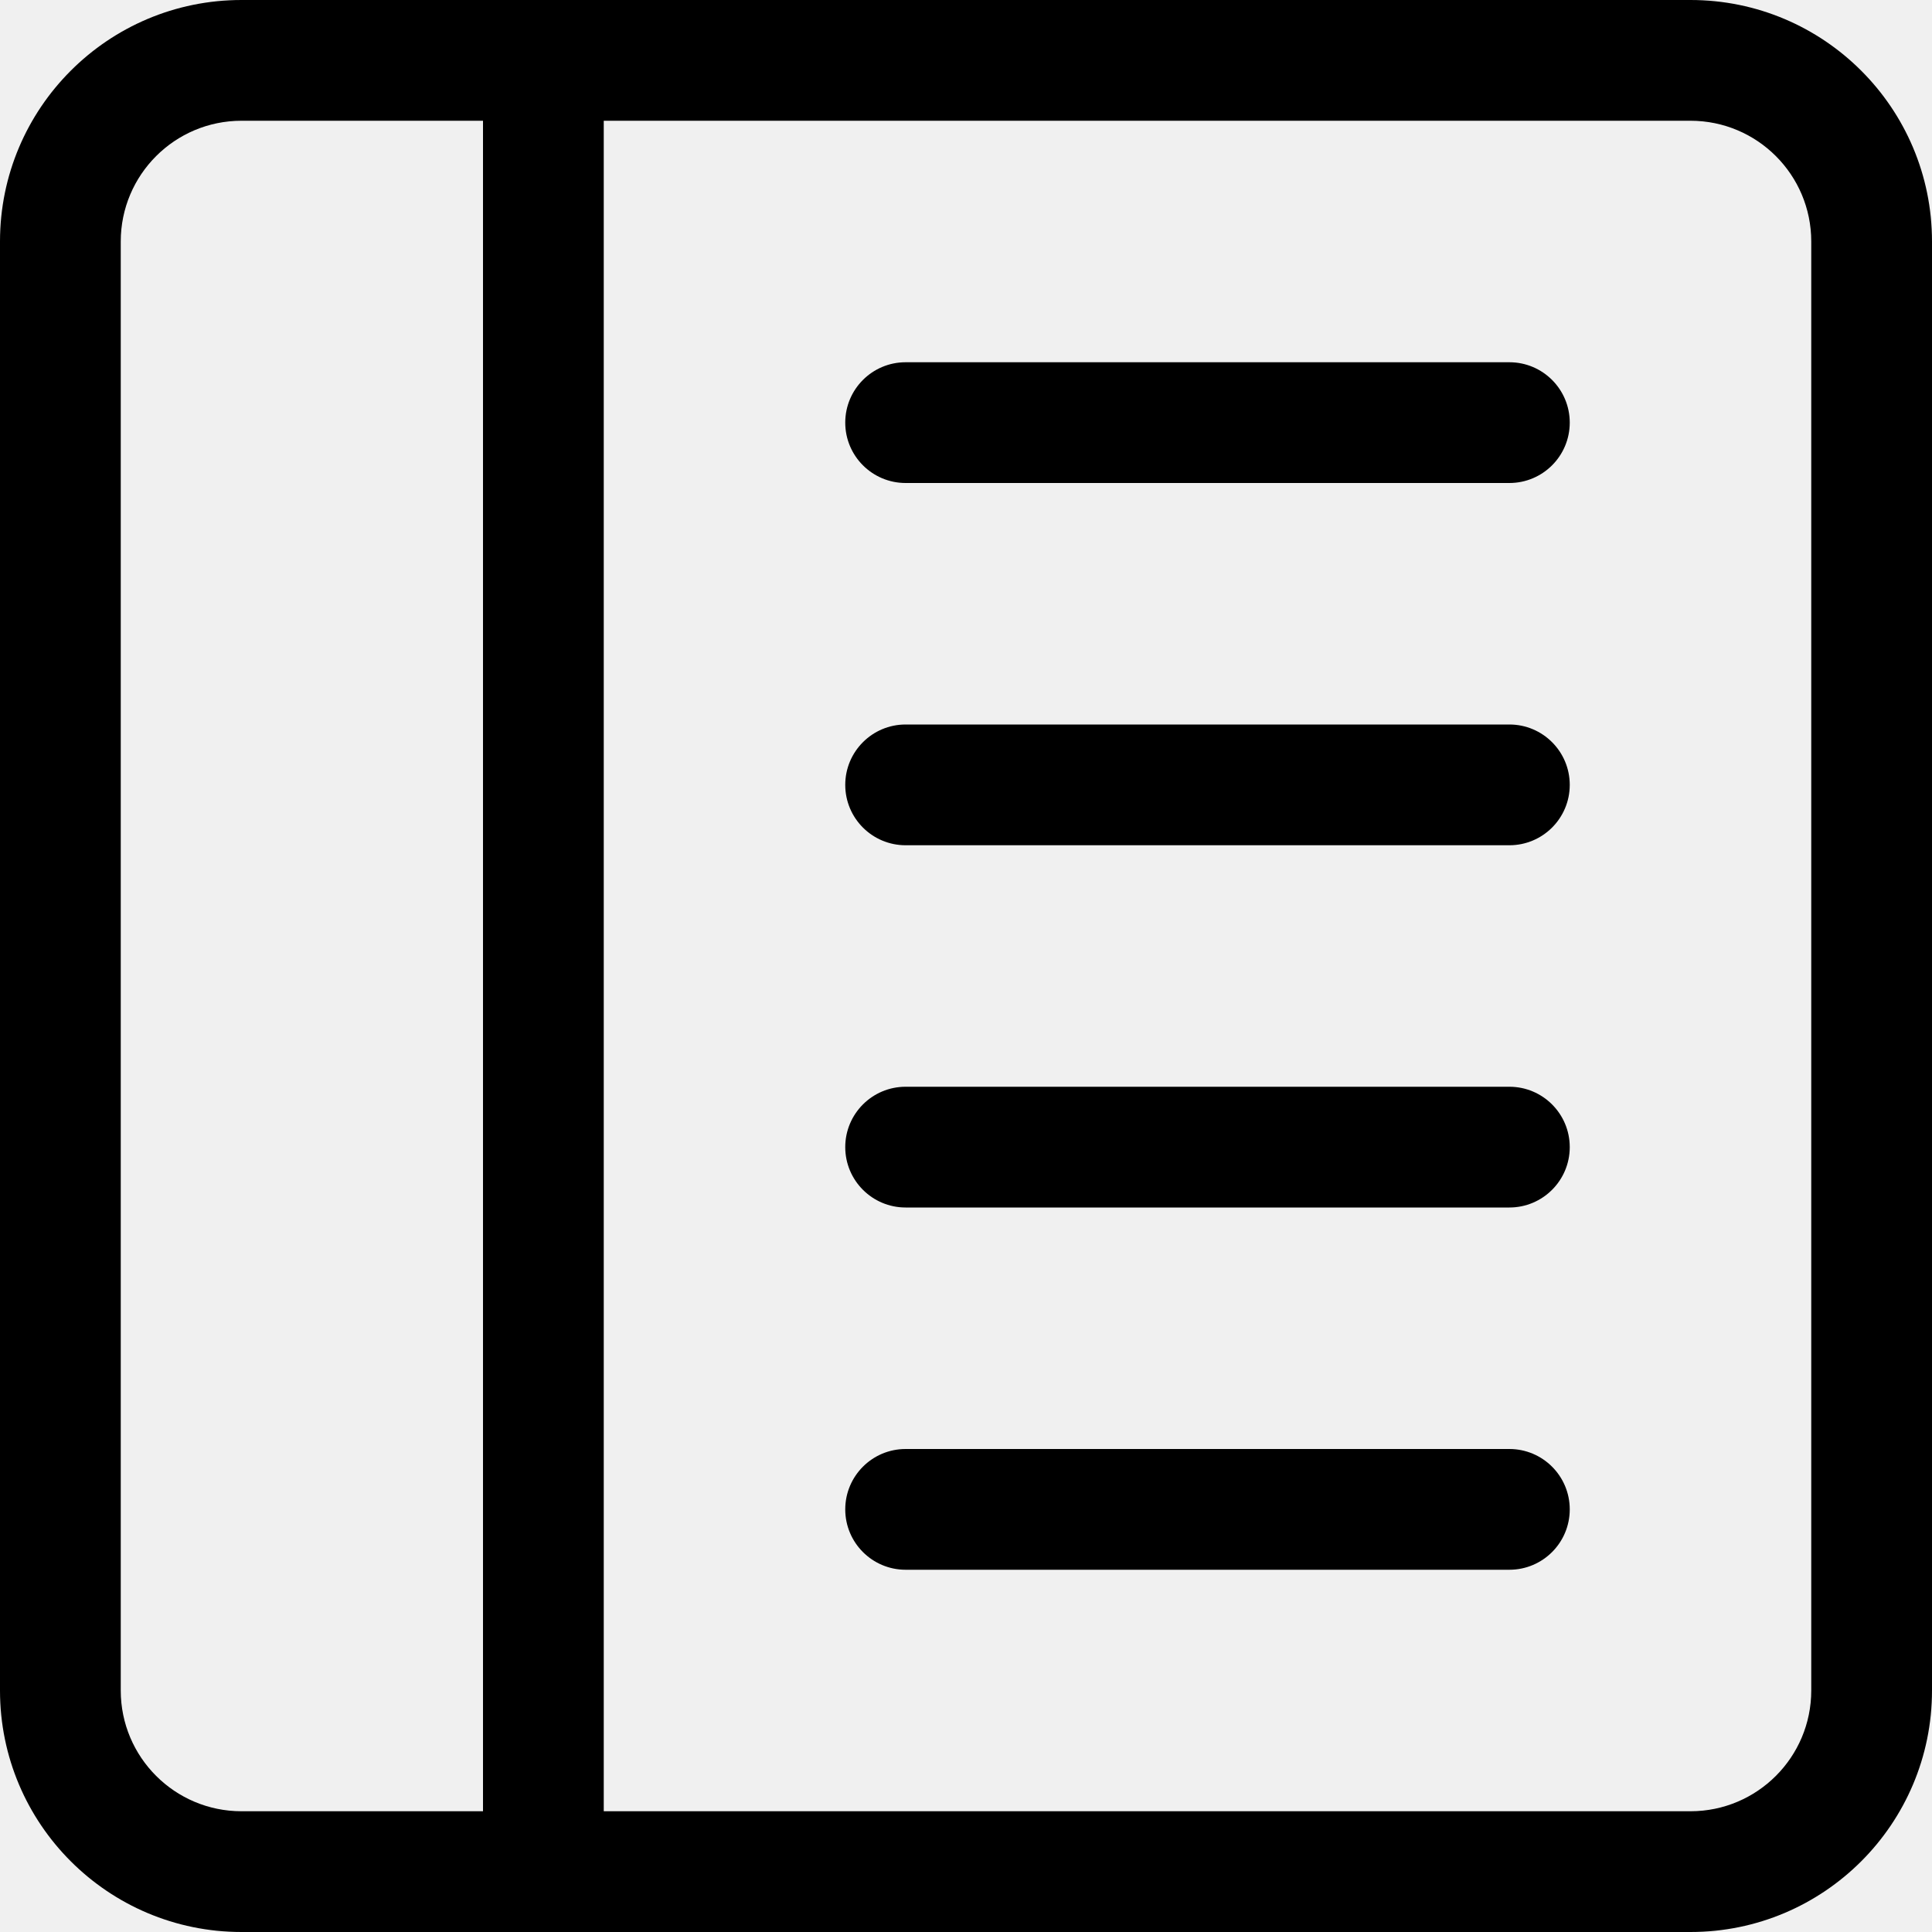
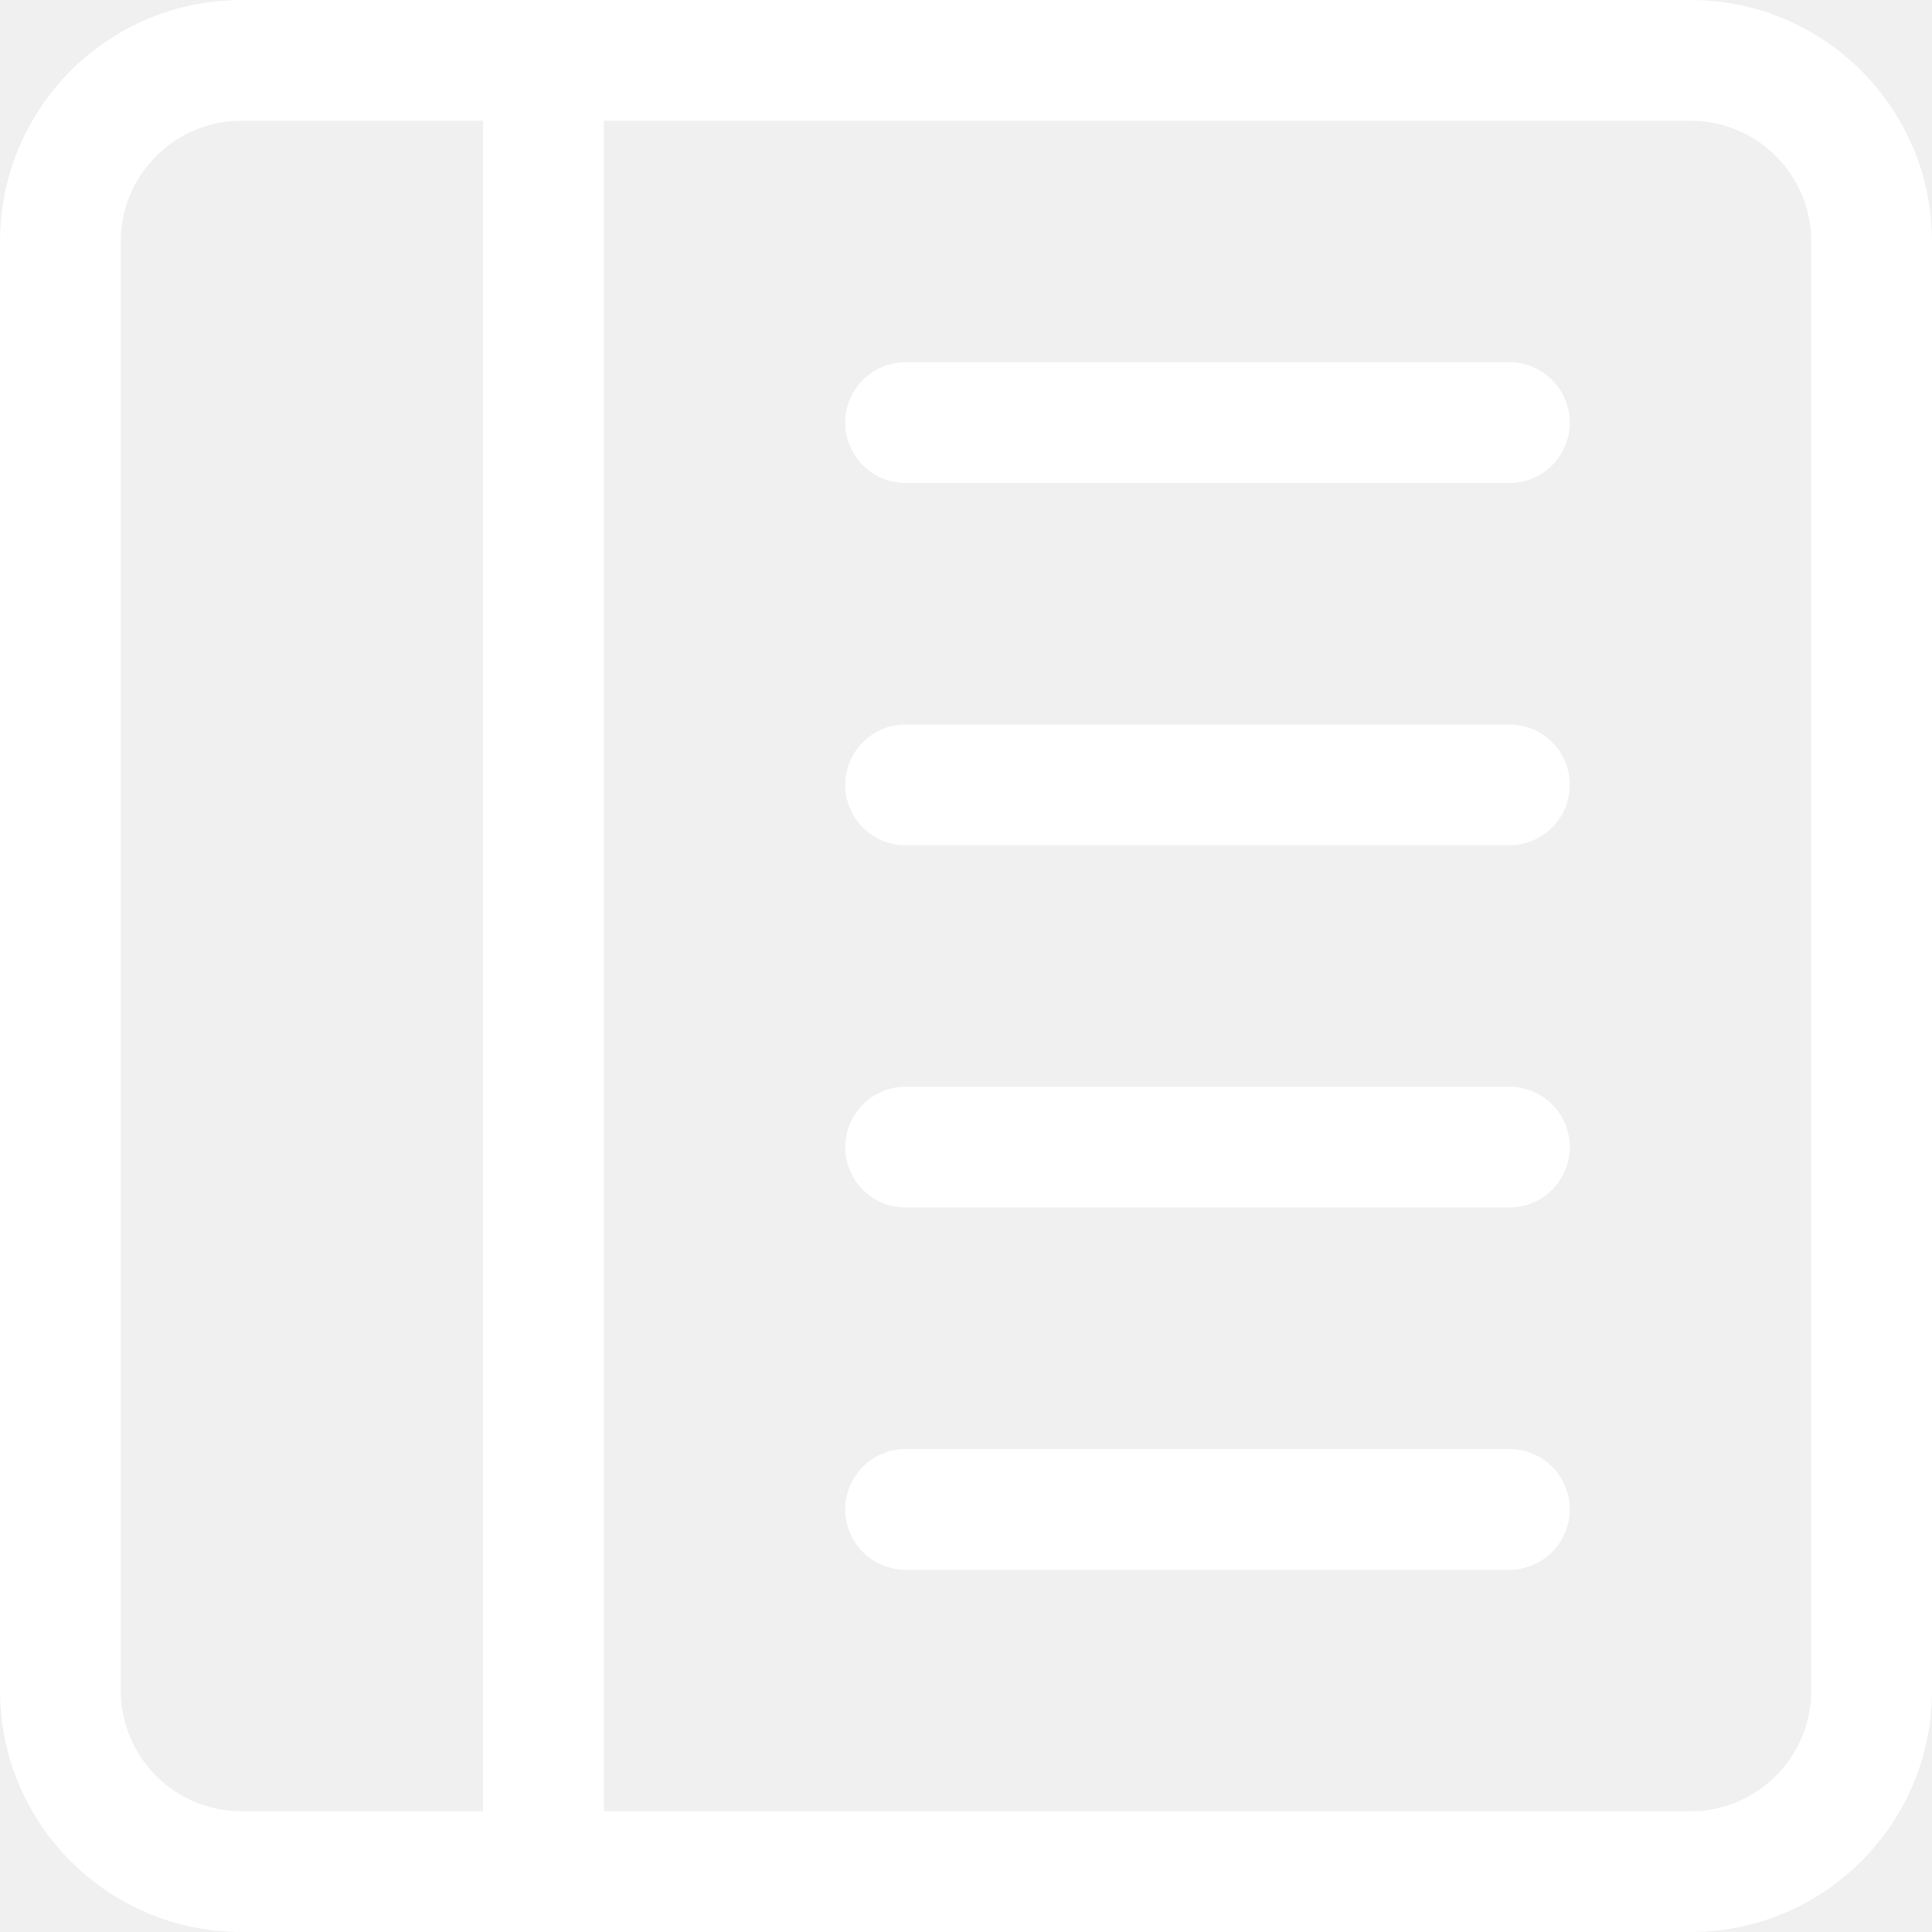
- <svg xmlns="http://www.w3.org/2000/svg" width="16" height="16" fill="currentColor" class="bi bi-layout-text-sidebar-reverse" viewBox="0 0 16 16">
-   <path d="M12.5 3a.5.5 0 0 1 0 1h-5a.5.5 0 0 1 0-1h5zm0 3a.5.5 0 0 1 0 1h-5a.5.5 0 0 1 0-1h5zm.5 3.5a.5.5 0 0 0-.5-.5h-5a.5.5 0 0 0 0 1h5a.5.5 0 0 0 .5-.5zm-.5 2.5a.5.5 0 0 1 0 1h-5a.5.5 0 0 1 0-1h5z" />
-   <path d="M16 2a2 2 0 0 0-2-2H2a2 2 0 0 0-2 2v12a2 2 0 0 0 2 2h12a2 2 0 0 0 2-2V2zM4 1v14H2a1 1 0 0 1-1-1V2a1 1 0 0 1 1-1h2zm1 0h9a1 1 0 0 1 1 1v12a1 1 0 0 1-1 1H5V1z" />
+ <svg xmlns="http://www.w3.org/2000/svg" width="16" height="16" fill="white" viewBox="0 0 16 16">
+   <path fill="white" d="M12.5 3a.5.5 0 0 1 0 1h-5a.5.5 0 0 1 0-1h5zm0 3a.5.5 0 0 1 0 1h-5a.5.5 0 0 1 0-1h5zm.5 3.5a.5.5 0 0 0-.5-.5h-5a.5.5 0 0 0 0 1h5a.5.5 0 0 0 .5-.5zm-.5 2.5a.5.5 0 0 1 0 1h-5a.5.5 0 0 1 0-1h5z" />
+   <path fill="white" d="M16 2a2 2 0 0 0-2-2H2a2 2 0 0 0-2 2v12a2 2 0 0 0 2 2h12a2 2 0 0 0 2-2V2zM4 1v14H2a1 1 0 0 1-1-1V2a1 1 0 0 1 1-1h2zm1 0h9a1 1 0 0 1 1 1v12a1 1 0 0 1-1 1H5V1z" />
</svg>
